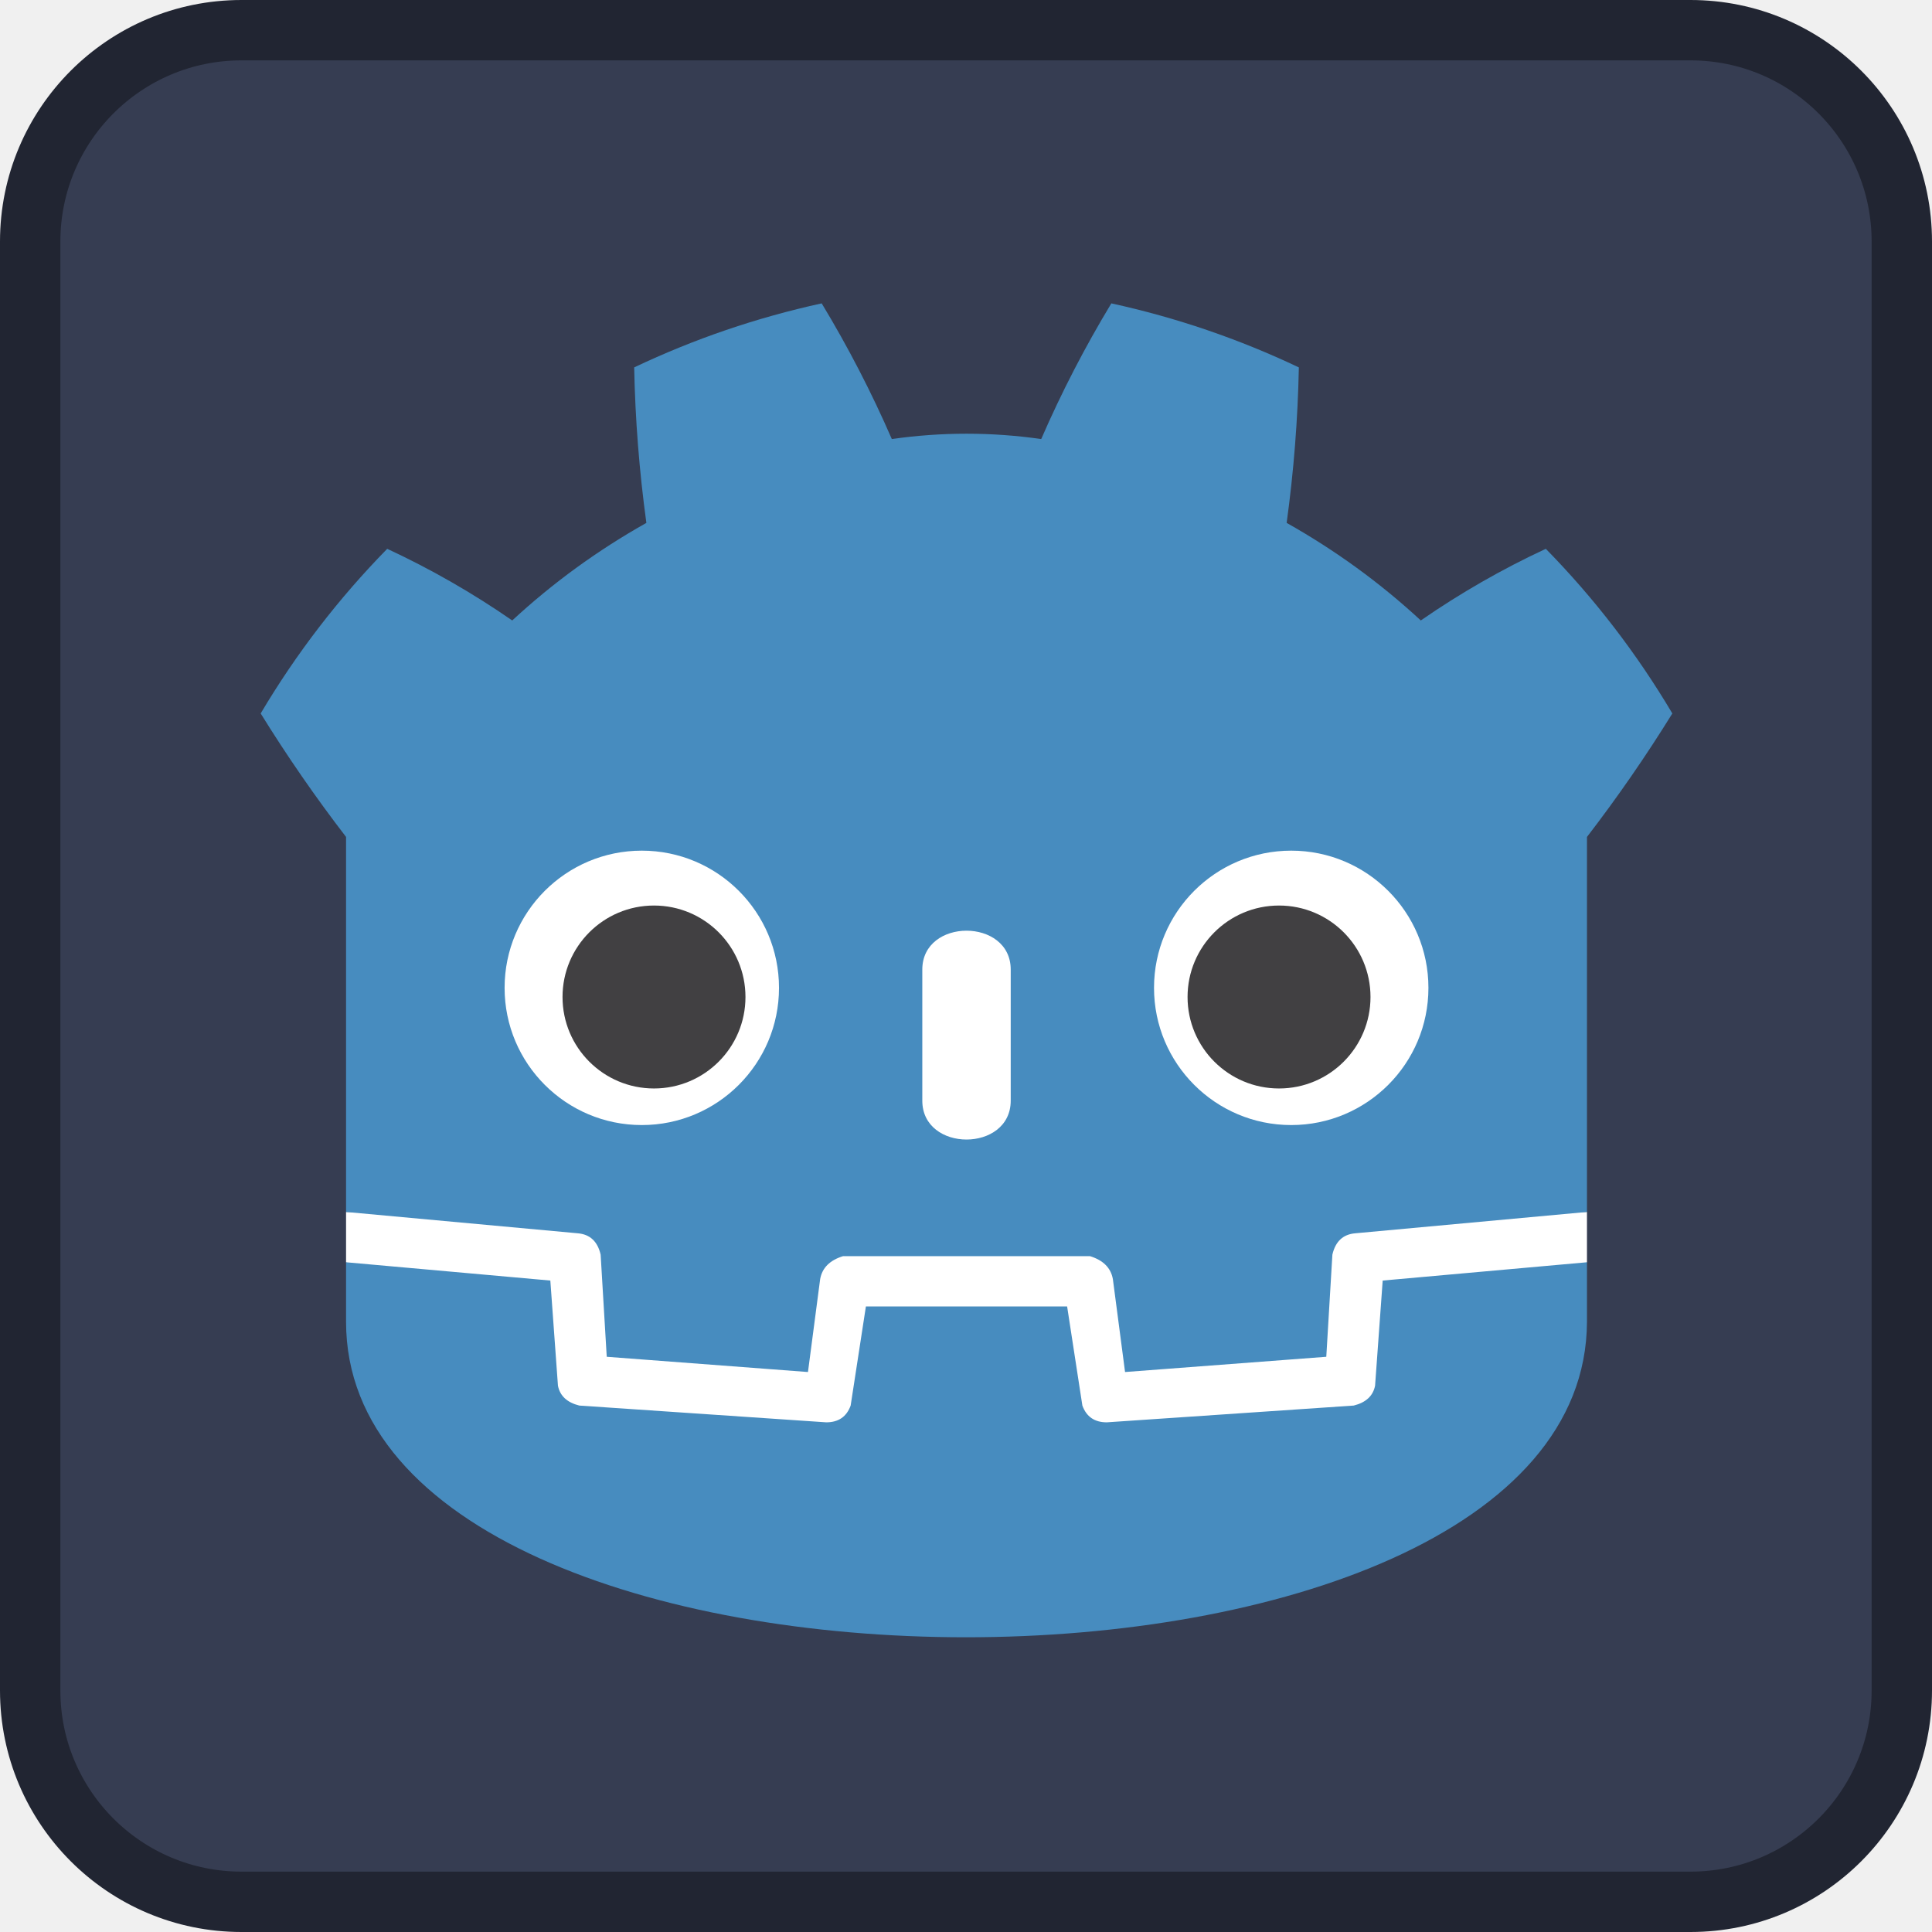
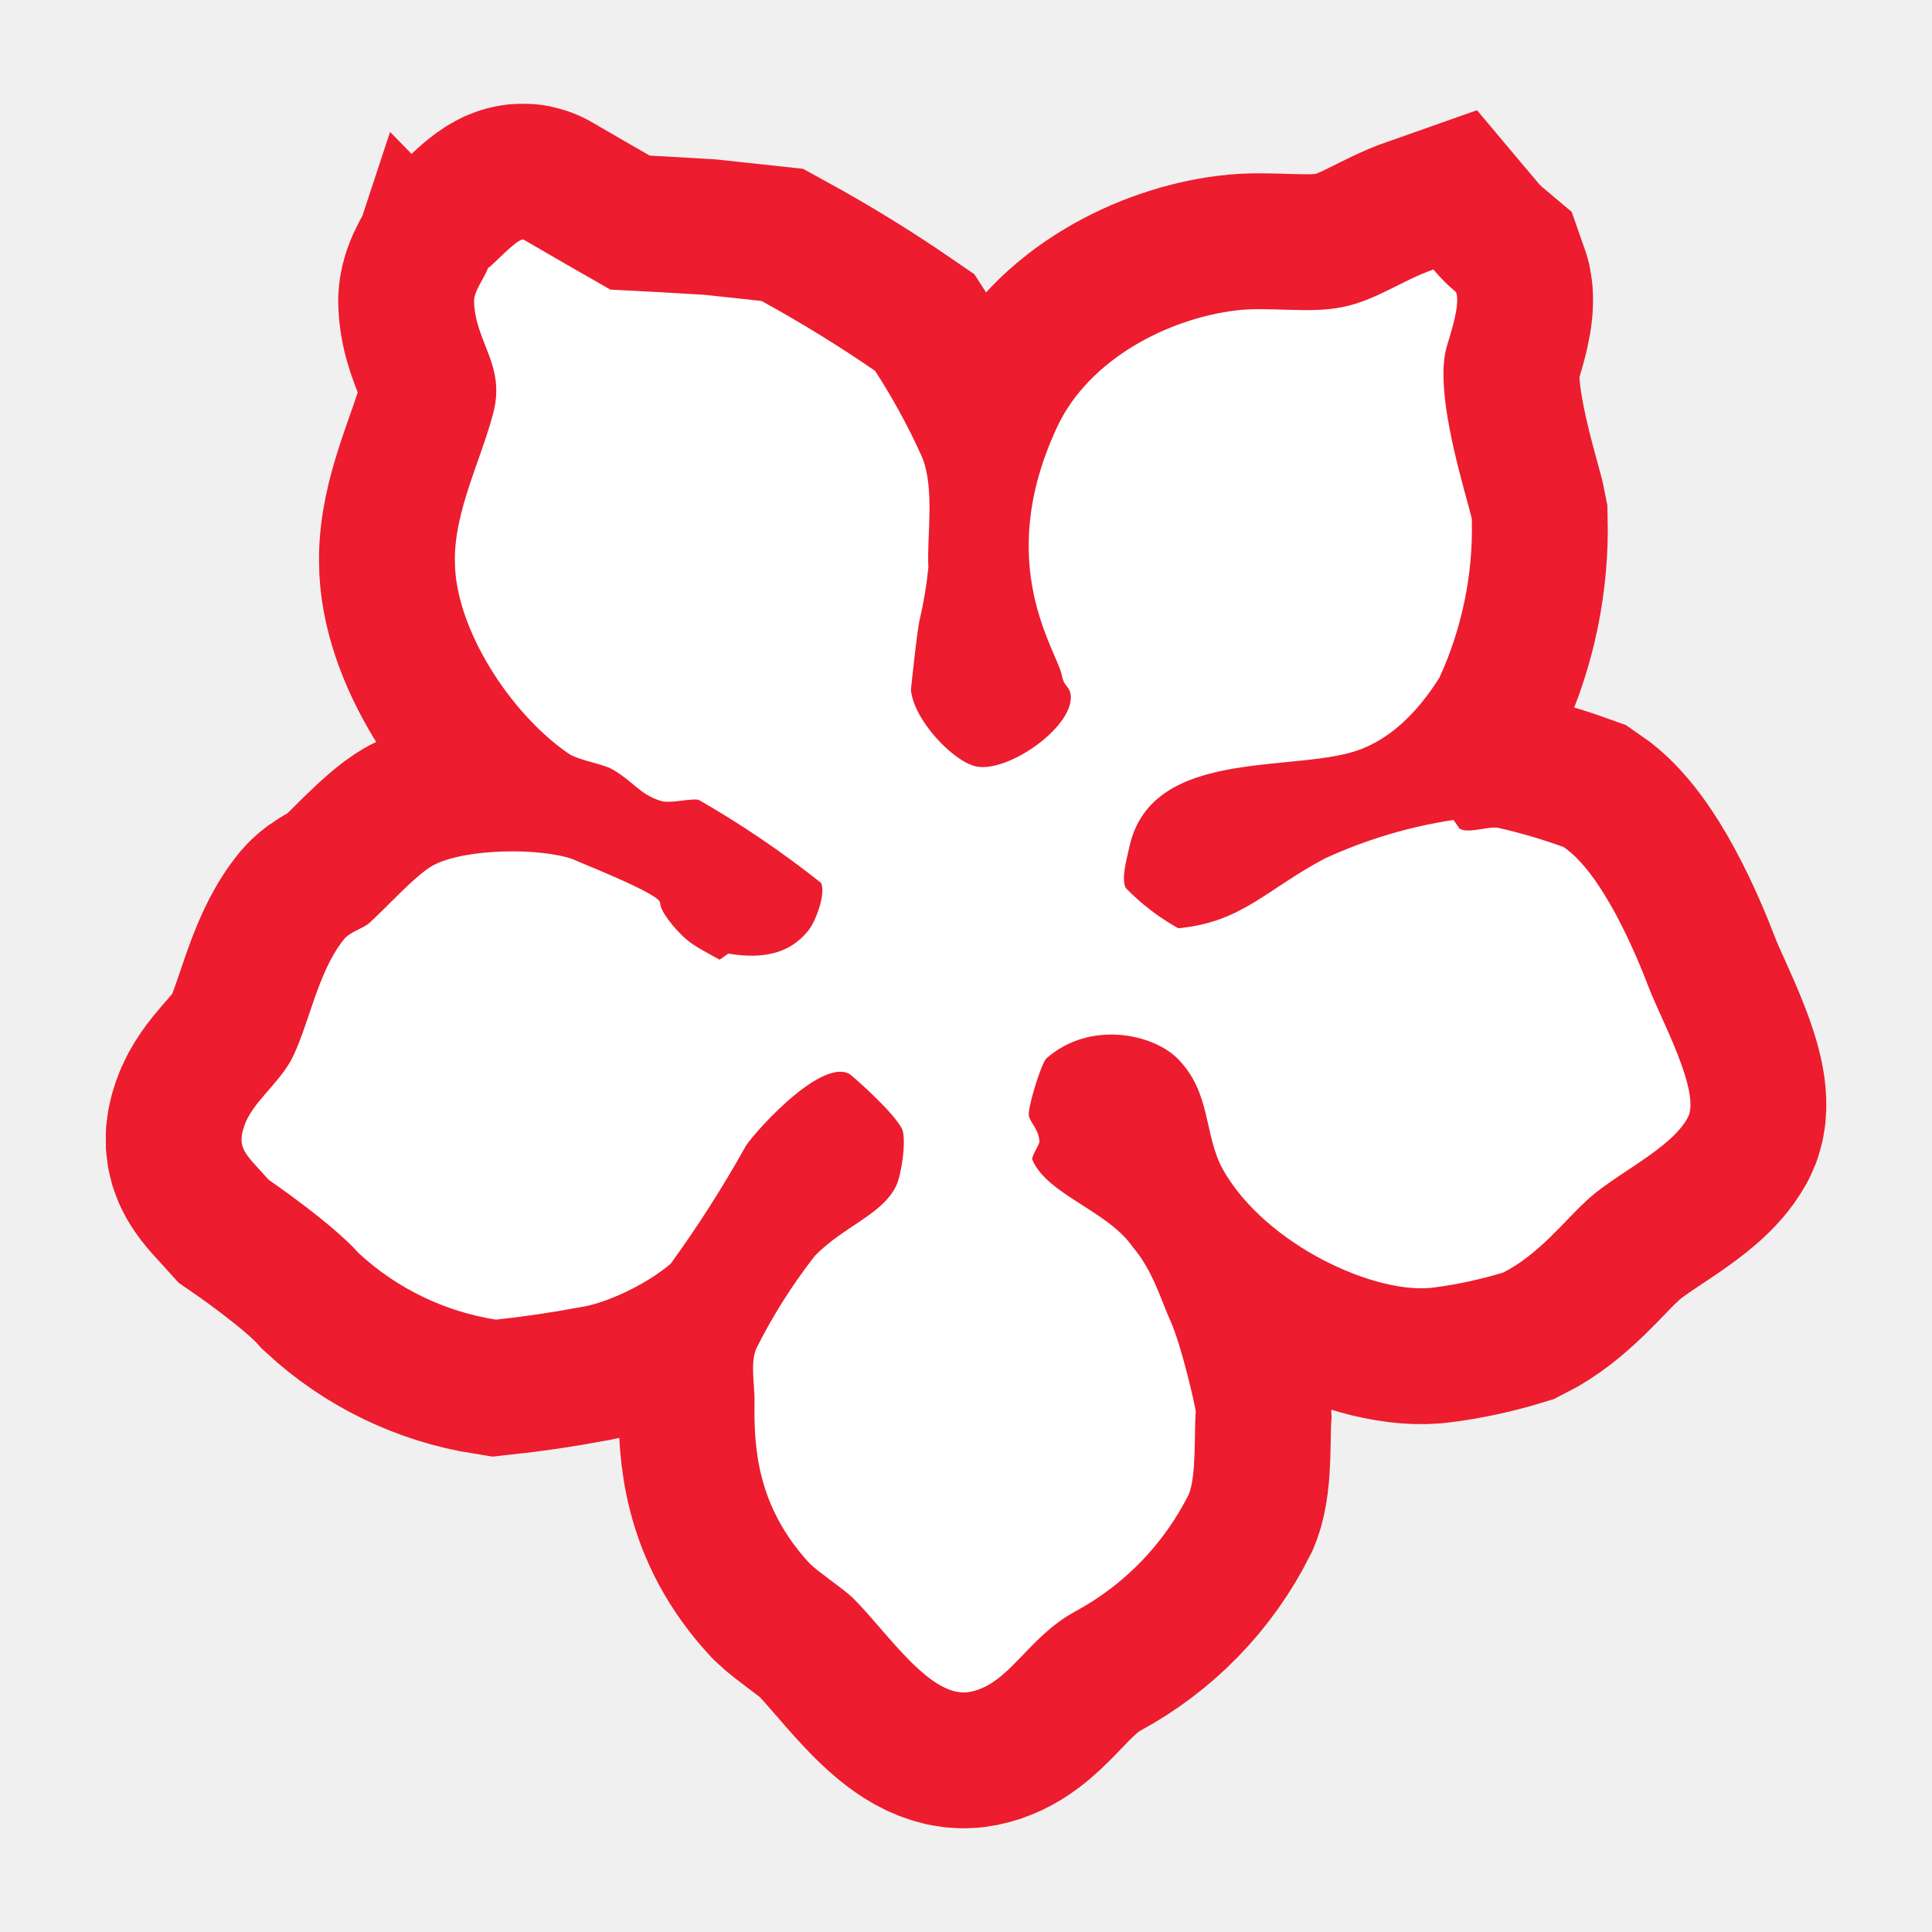
- <svg xmlns="http://www.w3.org/2000/svg" height="128" width="128">
-   <rect x="2" y="2" width="124" height="124" rx="14" fill="#363d52" stroke="#212532" stroke-width="4" />
-   <g transform="scale(.101) translate(122 122)">
-     <g fill="#fff">
-       <path d="M105 673v33q407 354 814 0v-33z" />
-       <path d="m105 673 152 14q12 1 15 14l4 67 132 10 8-61q2-11 15-15h162q13 4 15 15l8 61 132-10 4-67q3-13 15-14l152-14V427q30-39 56-81-35-59-83-108-43 20-82 47-40-37-88-64 7-51 8-102-59-28-123-42-26 43-46 89-49-7-98 0-20-46-46-89-64 14-123 42 1 51 8 102-48 27-88 64-39-27-82-47-48 49-83 108 26 42 56 81zm0 33v39c0 276 813 276 814 0v-39l-134 12-5 69q-2 10-14 13l-162 11q-12 0-16-11l-10-65H446l-10 65q-4 11-16 11l-162-11q-12-3-14-13l-5-69z" fill="#478cbf" />
-       <path d="M483 600c0 34 58 34 58 0v-86c0-34-58-34-58 0z" />
-       <circle cx="725" cy="526" r="90" />
-       <circle cx="299" cy="526" r="90" />
-     </g>
-     <g fill="#414042">
-       <circle cx="307" cy="532" r="60" />
-       <circle cx="717" cy="532" r="60" />
-     </g>
-   </g>
+ <svg xmlns="http://www.w3.org/2000/svg" width="128" height="128" viewBox="0 0 128 128" fill="none">
+   <mask id="path-1-outside-1_203_2" maskUnits="userSpaceOnUse" x="7" y="6.869" width="115" height="115" fill="black">
+     <rect fill="white" x="7" y="6.869" width="115" height="115" />
+     <path d="M34.709 15.887C34.362 15.655 32.51 17.74 32.336 17.74C32.105 18.435 31.352 19.302 31.41 20.054C31.526 22.717 33.494 24.222 32.683 27.348C31.873 30.474 30.079 33.889 30.137 37.189C30.137 41.588 33.783 47.261 37.661 49.923C38.356 50.386 39.977 50.616 40.556 50.964C41.887 51.716 42.408 52.643 43.739 53.048C44.376 53.28 45.707 52.874 46.286 52.99C49.121 54.618 51.83 56.456 54.39 58.489C54.737 59.183 54.042 61.036 53.579 61.615C52.132 63.468 49.99 63.466 48.254 63.177L47.675 63.583C46.865 63.12 45.997 62.715 45.36 62.136C44.723 61.558 43.739 60.4 43.739 59.821C43.739 59.242 38.993 57.389 37.951 56.925C35.867 56.173 30.889 56.174 28.689 57.332C27.532 57.968 25.448 60.284 24.464 61.153C24.001 61.558 23.133 61.731 22.727 62.31C20.991 64.509 20.412 68.156 19.255 70.297C18.328 71.918 16.708 73.076 16.187 74.581C15.666 76.086 16.244 76.432 17.807 78.169C17.807 78.169 22.033 81.064 23.769 83.032C26.296 85.366 29.459 86.897 32.857 87.43C34.7 87.233 36.535 86.962 38.356 86.62C40.093 86.388 42.813 85.115 44.434 83.726C46.224 81.259 47.867 78.689 49.354 76.028C49.47 75.623 54.274 70.007 56.3 71.165C56.531 71.339 59.194 73.655 59.773 74.813C60.062 75.565 59.715 77.881 59.368 78.575C58.441 80.485 55.895 81.237 53.984 83.205C52.491 85.116 51.192 87.173 50.106 89.342C49.701 90.326 49.99 91.657 49.99 92.815C49.933 95.94 50.164 99.819 53.637 103.581C54.216 104.16 55.953 105.316 56.531 105.895C58.847 108.211 61.683 112.609 64.288 112.088C66.892 111.567 68.05 108.501 71.234 106.764C74.48 105.014 77.107 102.305 78.759 99.008C79.279 97.734 79.106 94.956 79.222 93.509C79.222 93.335 78.296 89.109 77.485 87.372C76.906 86.099 76.385 84.189 75.054 82.626C73.375 80.195 69.382 79.154 68.397 76.839C68.282 76.723 68.861 75.796 68.861 75.68C68.861 74.87 68.282 74.407 68.166 73.944C68.05 73.481 68.976 70.472 69.324 70.124C72.218 67.578 76.385 68.504 78.006 70.124C80.263 72.382 79.743 75.159 81.016 77.475C83.852 82.51 91.261 85.868 95.082 85.29C96.611 85.087 98.122 84.758 99.597 84.306C101.912 83.148 103.706 80.832 104.98 79.674C106.774 77.879 110.652 76.202 111.81 74.06C112.736 72.439 110.016 67.461 109.263 65.493C108.337 63.062 106.137 57.853 103.591 56.116C102.171 55.604 100.721 55.178 99.249 54.843C98.613 54.727 97.281 55.248 96.702 54.901L96.297 54.322C93.356 54.769 90.492 55.627 87.788 56.869C83.852 58.953 82.29 61.094 78.064 61.499C76.783 60.785 75.613 59.889 74.591 58.837C74.244 58.2 74.707 56.695 74.823 56.116C76.328 49.228 86.399 51.369 90.451 49.517C92.766 48.533 94.387 46.45 95.371 44.887C96.873 41.603 97.605 38.02 97.513 34.41C97.281 33.137 94.85 25.958 95.892 22.833C96.124 22.022 96.76 20.17 96.471 19.36C95.926 18.903 95.423 18.399 94.966 17.855C92.824 18.607 91.204 19.881 88.946 20.344C86.689 20.807 83.968 20.286 81.826 20.575C77.543 21.096 72.16 23.701 70.018 28.332C65.735 37.535 70.134 43.208 70.365 44.829C70.539 45.581 70.886 45.408 70.944 46.161C71.002 48.244 66.835 51.138 64.751 50.791C63.246 50.559 60.525 47.724 60.352 45.698C60.352 45.698 60.757 41.761 60.931 41.066C61.198 39.922 61.392 38.762 61.509 37.593C61.394 35.567 61.972 32.269 61.046 30.185C60.165 28.239 59.14 26.362 57.978 24.569C55.549 22.901 53.038 21.356 50.454 19.939L46.691 19.533C44.608 19.403 42.524 19.288 40.44 19.187C38.524 18.096 36.614 16.996 34.709 15.887Z" />
+   </mask>
+   <path d="M34.709 15.887C34.362 15.655 32.51 17.74 32.336 17.74C32.105 18.435 31.352 19.302 31.41 20.054C31.526 22.717 33.494 24.222 32.683 27.348C31.873 30.474 30.079 33.889 30.137 37.189C30.137 41.588 33.783 47.261 37.661 49.923C38.356 50.386 39.977 50.616 40.556 50.964C41.887 51.716 42.408 52.643 43.739 53.048C44.376 53.28 45.707 52.874 46.286 52.99C49.121 54.618 51.83 56.456 54.39 58.489C54.737 59.183 54.042 61.036 53.579 61.615C52.132 63.468 49.99 63.466 48.254 63.177L47.675 63.583C46.865 63.12 45.997 62.715 45.36 62.136C44.723 61.558 43.739 60.4 43.739 59.821C43.739 59.242 38.993 57.389 37.951 56.925C35.867 56.173 30.889 56.174 28.689 57.332C27.532 57.968 25.448 60.284 24.464 61.153C24.001 61.558 23.133 61.731 22.727 62.31C20.991 64.509 20.412 68.156 19.255 70.297C18.328 71.918 16.708 73.076 16.187 74.581C15.666 76.086 16.244 76.432 17.807 78.169C17.807 78.169 22.033 81.064 23.769 83.032C26.296 85.366 29.459 86.897 32.857 87.43C34.7 87.233 36.535 86.962 38.356 86.62C40.093 86.388 42.813 85.115 44.434 83.726C46.224 81.259 47.867 78.689 49.354 76.028C49.47 75.623 54.274 70.007 56.3 71.165C56.531 71.339 59.194 73.655 59.773 74.813C60.062 75.565 59.715 77.881 59.368 78.575C58.441 80.485 55.895 81.237 53.984 83.205C52.491 85.116 51.192 87.173 50.106 89.342C49.701 90.326 49.99 91.657 49.99 92.815C49.933 95.94 50.164 99.819 53.637 103.581C54.216 104.16 55.953 105.316 56.531 105.895C58.847 108.211 61.683 112.609 64.288 112.088C66.892 111.567 68.05 108.501 71.234 106.764C74.48 105.014 77.107 102.305 78.759 99.008C79.279 97.734 79.106 94.956 79.222 93.509C79.222 93.335 78.296 89.109 77.485 87.372C76.906 86.099 76.385 84.189 75.054 82.626C73.375 80.195 69.382 79.154 68.397 76.839C68.282 76.723 68.861 75.796 68.861 75.68C68.861 74.87 68.282 74.407 68.166 73.944C68.05 73.481 68.976 70.472 69.324 70.124C72.218 67.578 76.385 68.504 78.006 70.124C80.263 72.382 79.743 75.159 81.016 77.475C83.852 82.51 91.261 85.868 95.082 85.29C96.611 85.087 98.122 84.758 99.597 84.306C101.912 83.148 103.706 80.832 104.98 79.674C106.774 77.879 110.652 76.202 111.81 74.06C112.736 72.439 110.016 67.461 109.263 65.493C108.337 63.062 106.137 57.853 103.591 56.116C102.171 55.604 100.721 55.178 99.249 54.843C98.613 54.727 97.281 55.248 96.702 54.901L96.297 54.322C93.356 54.769 90.492 55.627 87.788 56.869C83.852 58.953 82.29 61.094 78.064 61.499C76.783 60.785 75.613 59.889 74.591 58.837C74.244 58.2 74.707 56.695 74.823 56.116C76.328 49.228 86.399 51.369 90.451 49.517C92.766 48.533 94.387 46.45 95.371 44.887C96.873 41.603 97.605 38.02 97.513 34.41C97.281 33.137 94.85 25.958 95.892 22.833C96.124 22.022 96.76 20.17 96.471 19.36C95.926 18.903 95.423 18.399 94.966 17.855C92.824 18.607 91.204 19.881 88.946 20.344C86.689 20.807 83.968 20.286 81.826 20.575C77.543 21.096 72.16 23.701 70.018 28.332C65.735 37.535 70.134 43.208 70.365 44.829C70.539 45.581 70.886 45.408 70.944 46.161C71.002 48.244 66.835 51.138 64.751 50.791C63.246 50.559 60.525 47.724 60.352 45.698C60.352 45.698 60.757 41.761 60.931 41.066C61.198 39.922 61.392 38.762 61.509 37.593C61.394 35.567 61.972 32.269 61.046 30.185C60.165 28.239 59.14 26.362 57.978 24.569C55.549 22.901 53.038 21.356 50.454 19.939L46.691 19.533C44.608 19.403 42.524 19.288 40.44 19.187C38.524 18.096 36.614 16.996 34.709 15.887Z" fill="white" />
+   <path d="M34.709 15.887C34.362 15.655 32.51 17.74 32.336 17.74C32.105 18.435 31.352 19.302 31.41 20.054C31.526 22.717 33.494 24.222 32.683 27.348C31.873 30.474 30.079 33.889 30.137 37.189C30.137 41.588 33.783 47.261 37.661 49.923C38.356 50.386 39.977 50.616 40.556 50.964C41.887 51.716 42.408 52.643 43.739 53.048C44.376 53.28 45.707 52.874 46.286 52.99C49.121 54.618 51.83 56.456 54.39 58.489C54.737 59.183 54.042 61.036 53.579 61.615C52.132 63.468 49.99 63.466 48.254 63.177L47.675 63.583C46.865 63.12 45.997 62.715 45.36 62.136C44.723 61.558 43.739 60.4 43.739 59.821C43.739 59.242 38.993 57.389 37.951 56.925C35.867 56.173 30.889 56.174 28.689 57.332C27.532 57.968 25.448 60.284 24.464 61.153C24.001 61.558 23.133 61.731 22.727 62.31C20.991 64.509 20.412 68.156 19.255 70.297C18.328 71.918 16.708 73.076 16.187 74.581C15.666 76.086 16.244 76.432 17.807 78.169C17.807 78.169 22.033 81.064 23.769 83.032C26.296 85.366 29.459 86.897 32.857 87.43C34.7 87.233 36.535 86.962 38.356 86.62C40.093 86.388 42.813 85.115 44.434 83.726C46.224 81.259 47.867 78.689 49.354 76.028C49.47 75.623 54.274 70.007 56.3 71.165C56.531 71.339 59.194 73.655 59.773 74.813C60.062 75.565 59.715 77.881 59.368 78.575C58.441 80.485 55.895 81.237 53.984 83.205C52.491 85.116 51.192 87.173 50.106 89.342C49.701 90.326 49.99 91.657 49.99 92.815C49.933 95.94 50.164 99.819 53.637 103.581C54.216 104.16 55.953 105.316 56.531 105.895C58.847 108.211 61.683 112.609 64.288 112.088C66.892 111.567 68.05 108.501 71.234 106.764C74.48 105.014 77.107 102.305 78.759 99.008C79.279 97.734 79.106 94.956 79.222 93.509C79.222 93.335 78.296 89.109 77.485 87.372C76.906 86.099 76.385 84.189 75.054 82.626C73.375 80.195 69.382 79.154 68.397 76.839C68.282 76.723 68.861 75.796 68.861 75.68C68.861 74.87 68.282 74.407 68.166 73.944C68.05 73.481 68.976 70.472 69.324 70.124C72.218 67.578 76.385 68.504 78.006 70.124C80.263 72.382 79.743 75.159 81.016 77.475C83.852 82.51 91.261 85.868 95.082 85.29C96.611 85.087 98.122 84.758 99.597 84.306C101.912 83.148 103.706 80.832 104.98 79.674C106.774 77.879 110.652 76.202 111.81 74.06C112.736 72.439 110.016 67.461 109.263 65.493C108.337 63.062 106.137 57.853 103.591 56.116C102.171 55.604 100.721 55.178 99.249 54.843C98.613 54.727 97.281 55.248 96.702 54.901L96.297 54.322C93.356 54.769 90.492 55.627 87.788 56.869C83.852 58.953 82.29 61.094 78.064 61.499C76.783 60.785 75.613 59.889 74.591 58.837C74.244 58.2 74.707 56.695 74.823 56.116C76.328 49.228 86.399 51.369 90.451 49.517C92.766 48.533 94.387 46.45 95.371 44.887C96.873 41.603 97.605 38.02 97.513 34.41C97.281 33.137 94.85 25.958 95.892 22.833C96.124 22.022 96.76 20.17 96.471 19.36C95.926 18.903 95.423 18.399 94.966 17.855C92.824 18.607 91.204 19.881 88.946 20.344C86.689 20.807 83.968 20.286 81.826 20.575C77.543 21.096 72.16 23.701 70.018 28.332C65.735 37.535 70.134 43.208 70.365 44.829C70.539 45.581 70.886 45.408 70.944 46.161C71.002 48.244 66.835 51.138 64.751 50.791C63.246 50.559 60.525 47.724 60.352 45.698C60.352 45.698 60.757 41.761 60.931 41.066C61.198 39.922 61.392 38.762 61.509 37.593C61.394 35.567 61.972 32.269 61.046 30.185C60.165 28.239 59.14 26.362 57.978 24.569C55.549 22.901 53.038 21.356 50.454 19.939L46.691 19.533C44.608 19.403 42.524 19.288 40.44 19.187C38.524 18.096 36.614 16.996 34.709 15.887Z" stroke="#ED1C2E" stroke-width="18" mask="url(#path-1-outside-1_203_2)" />
</svg>
